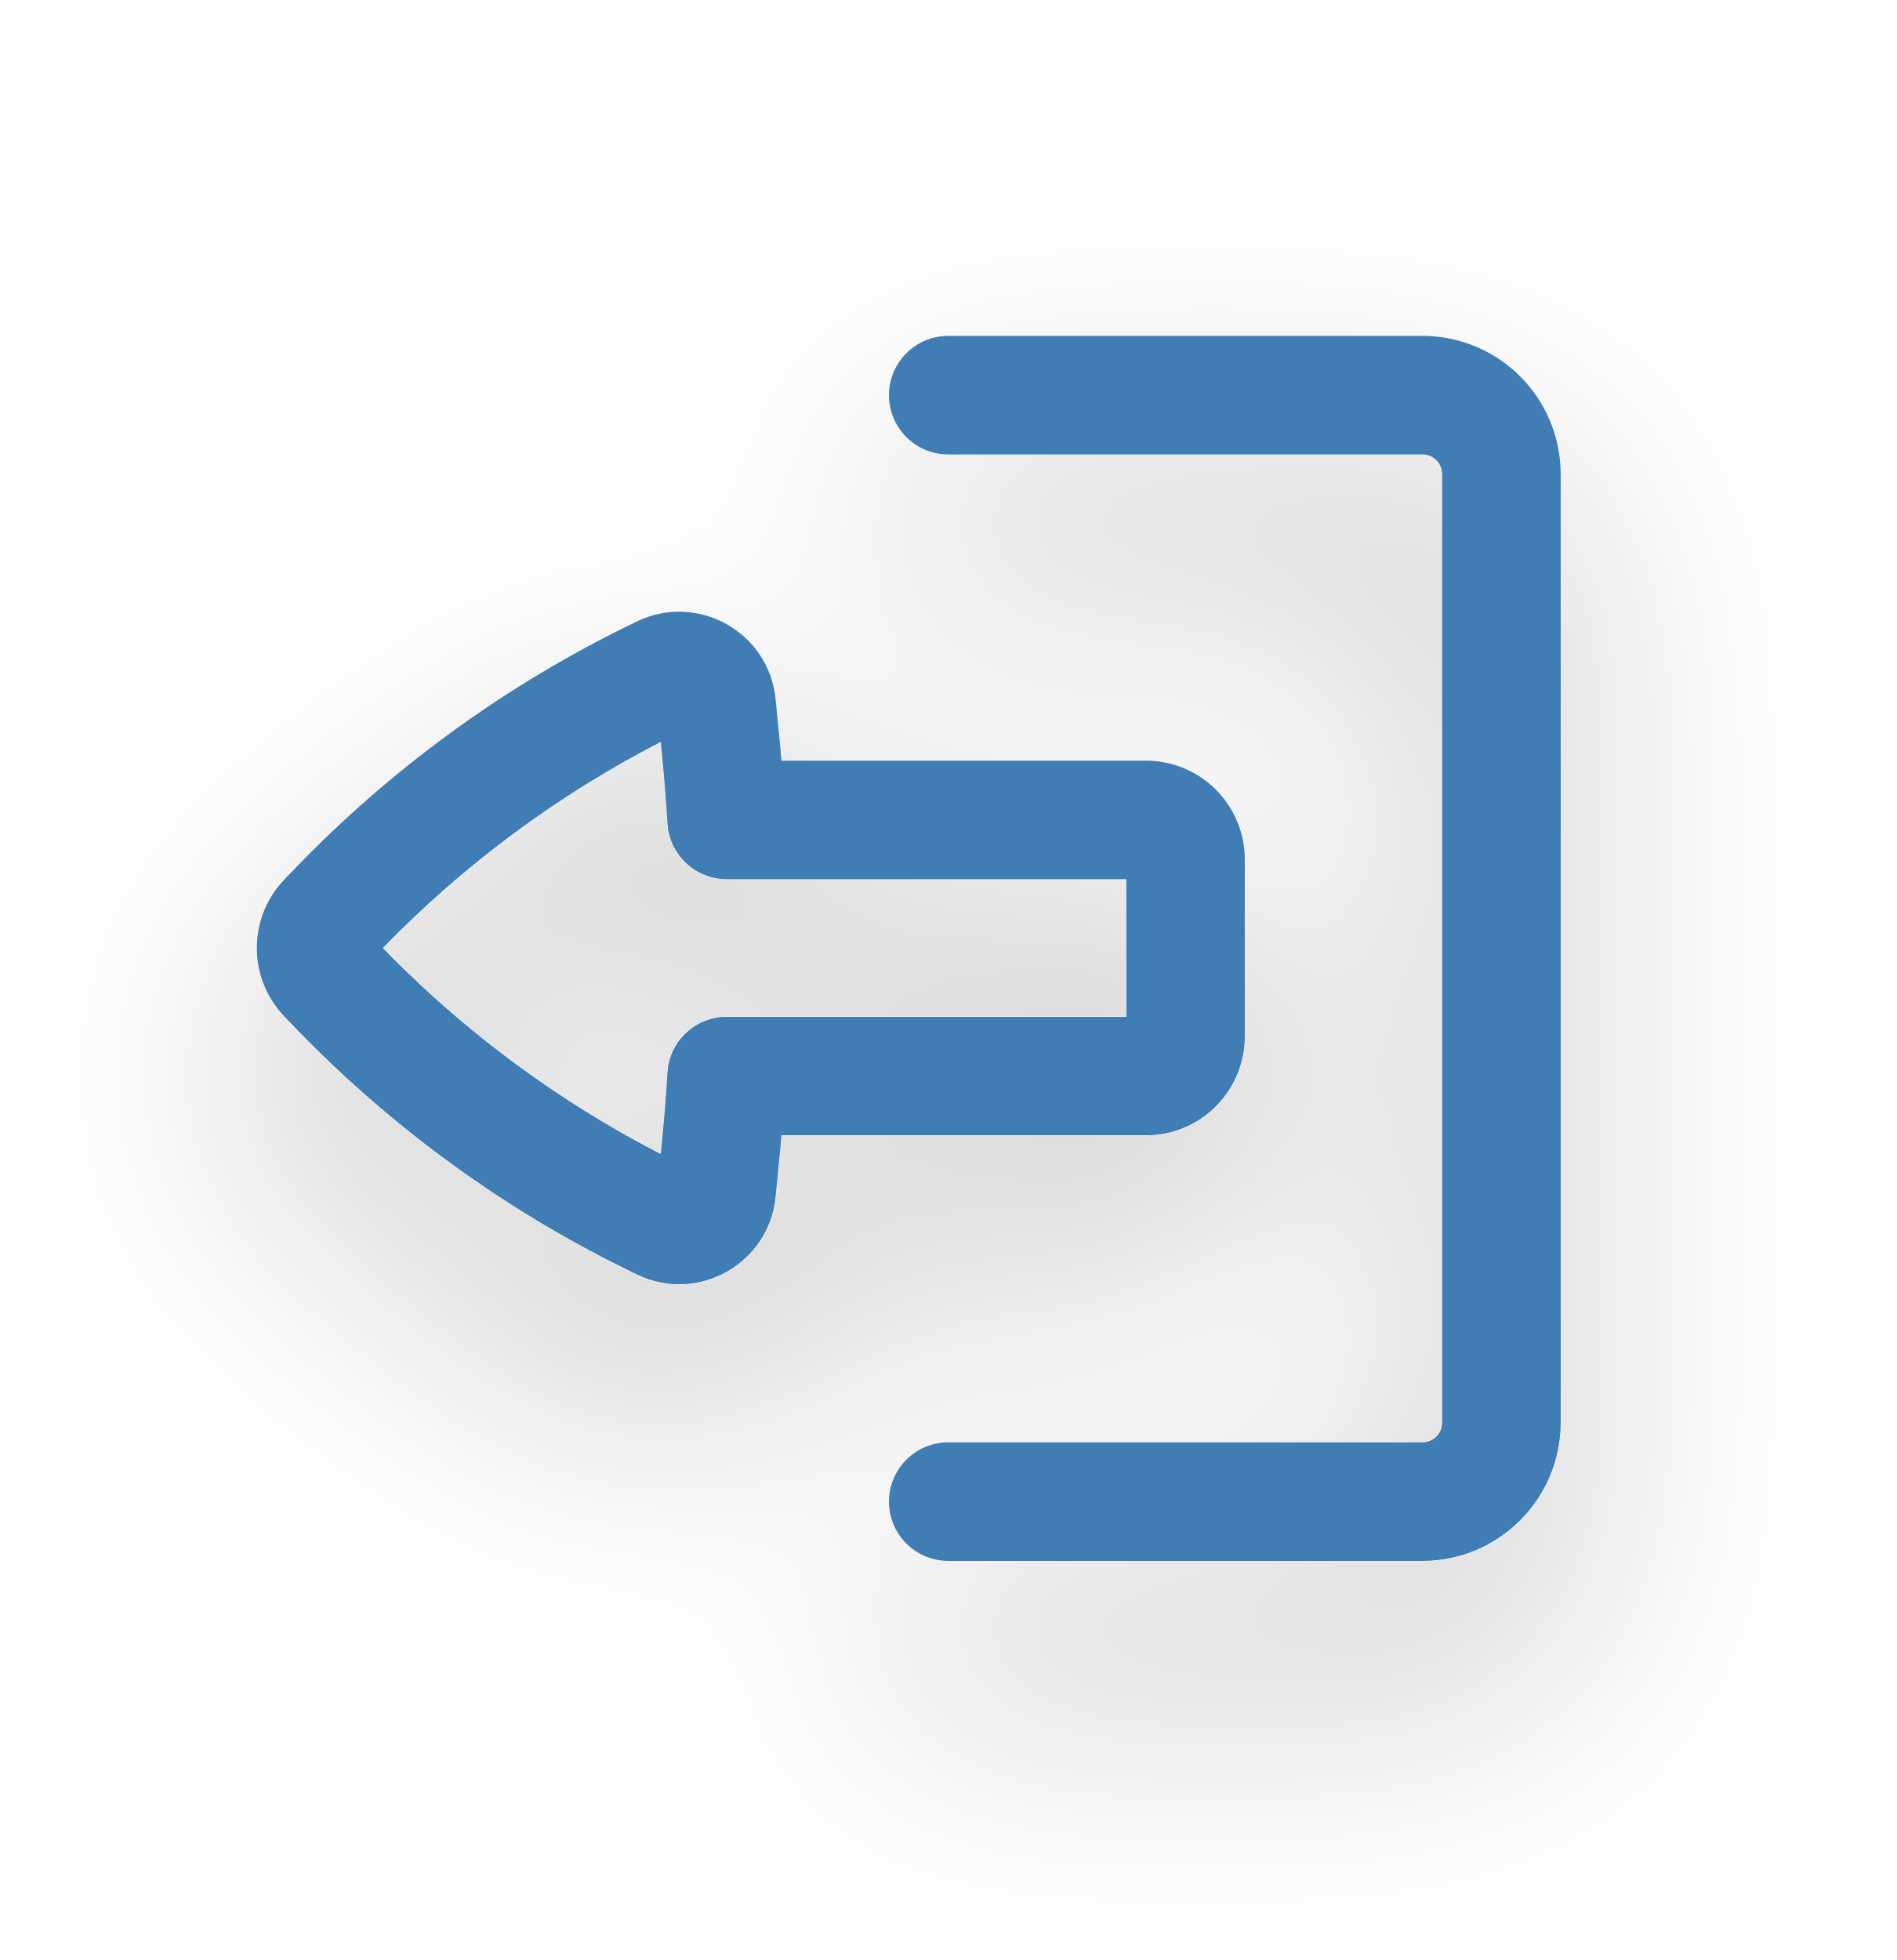
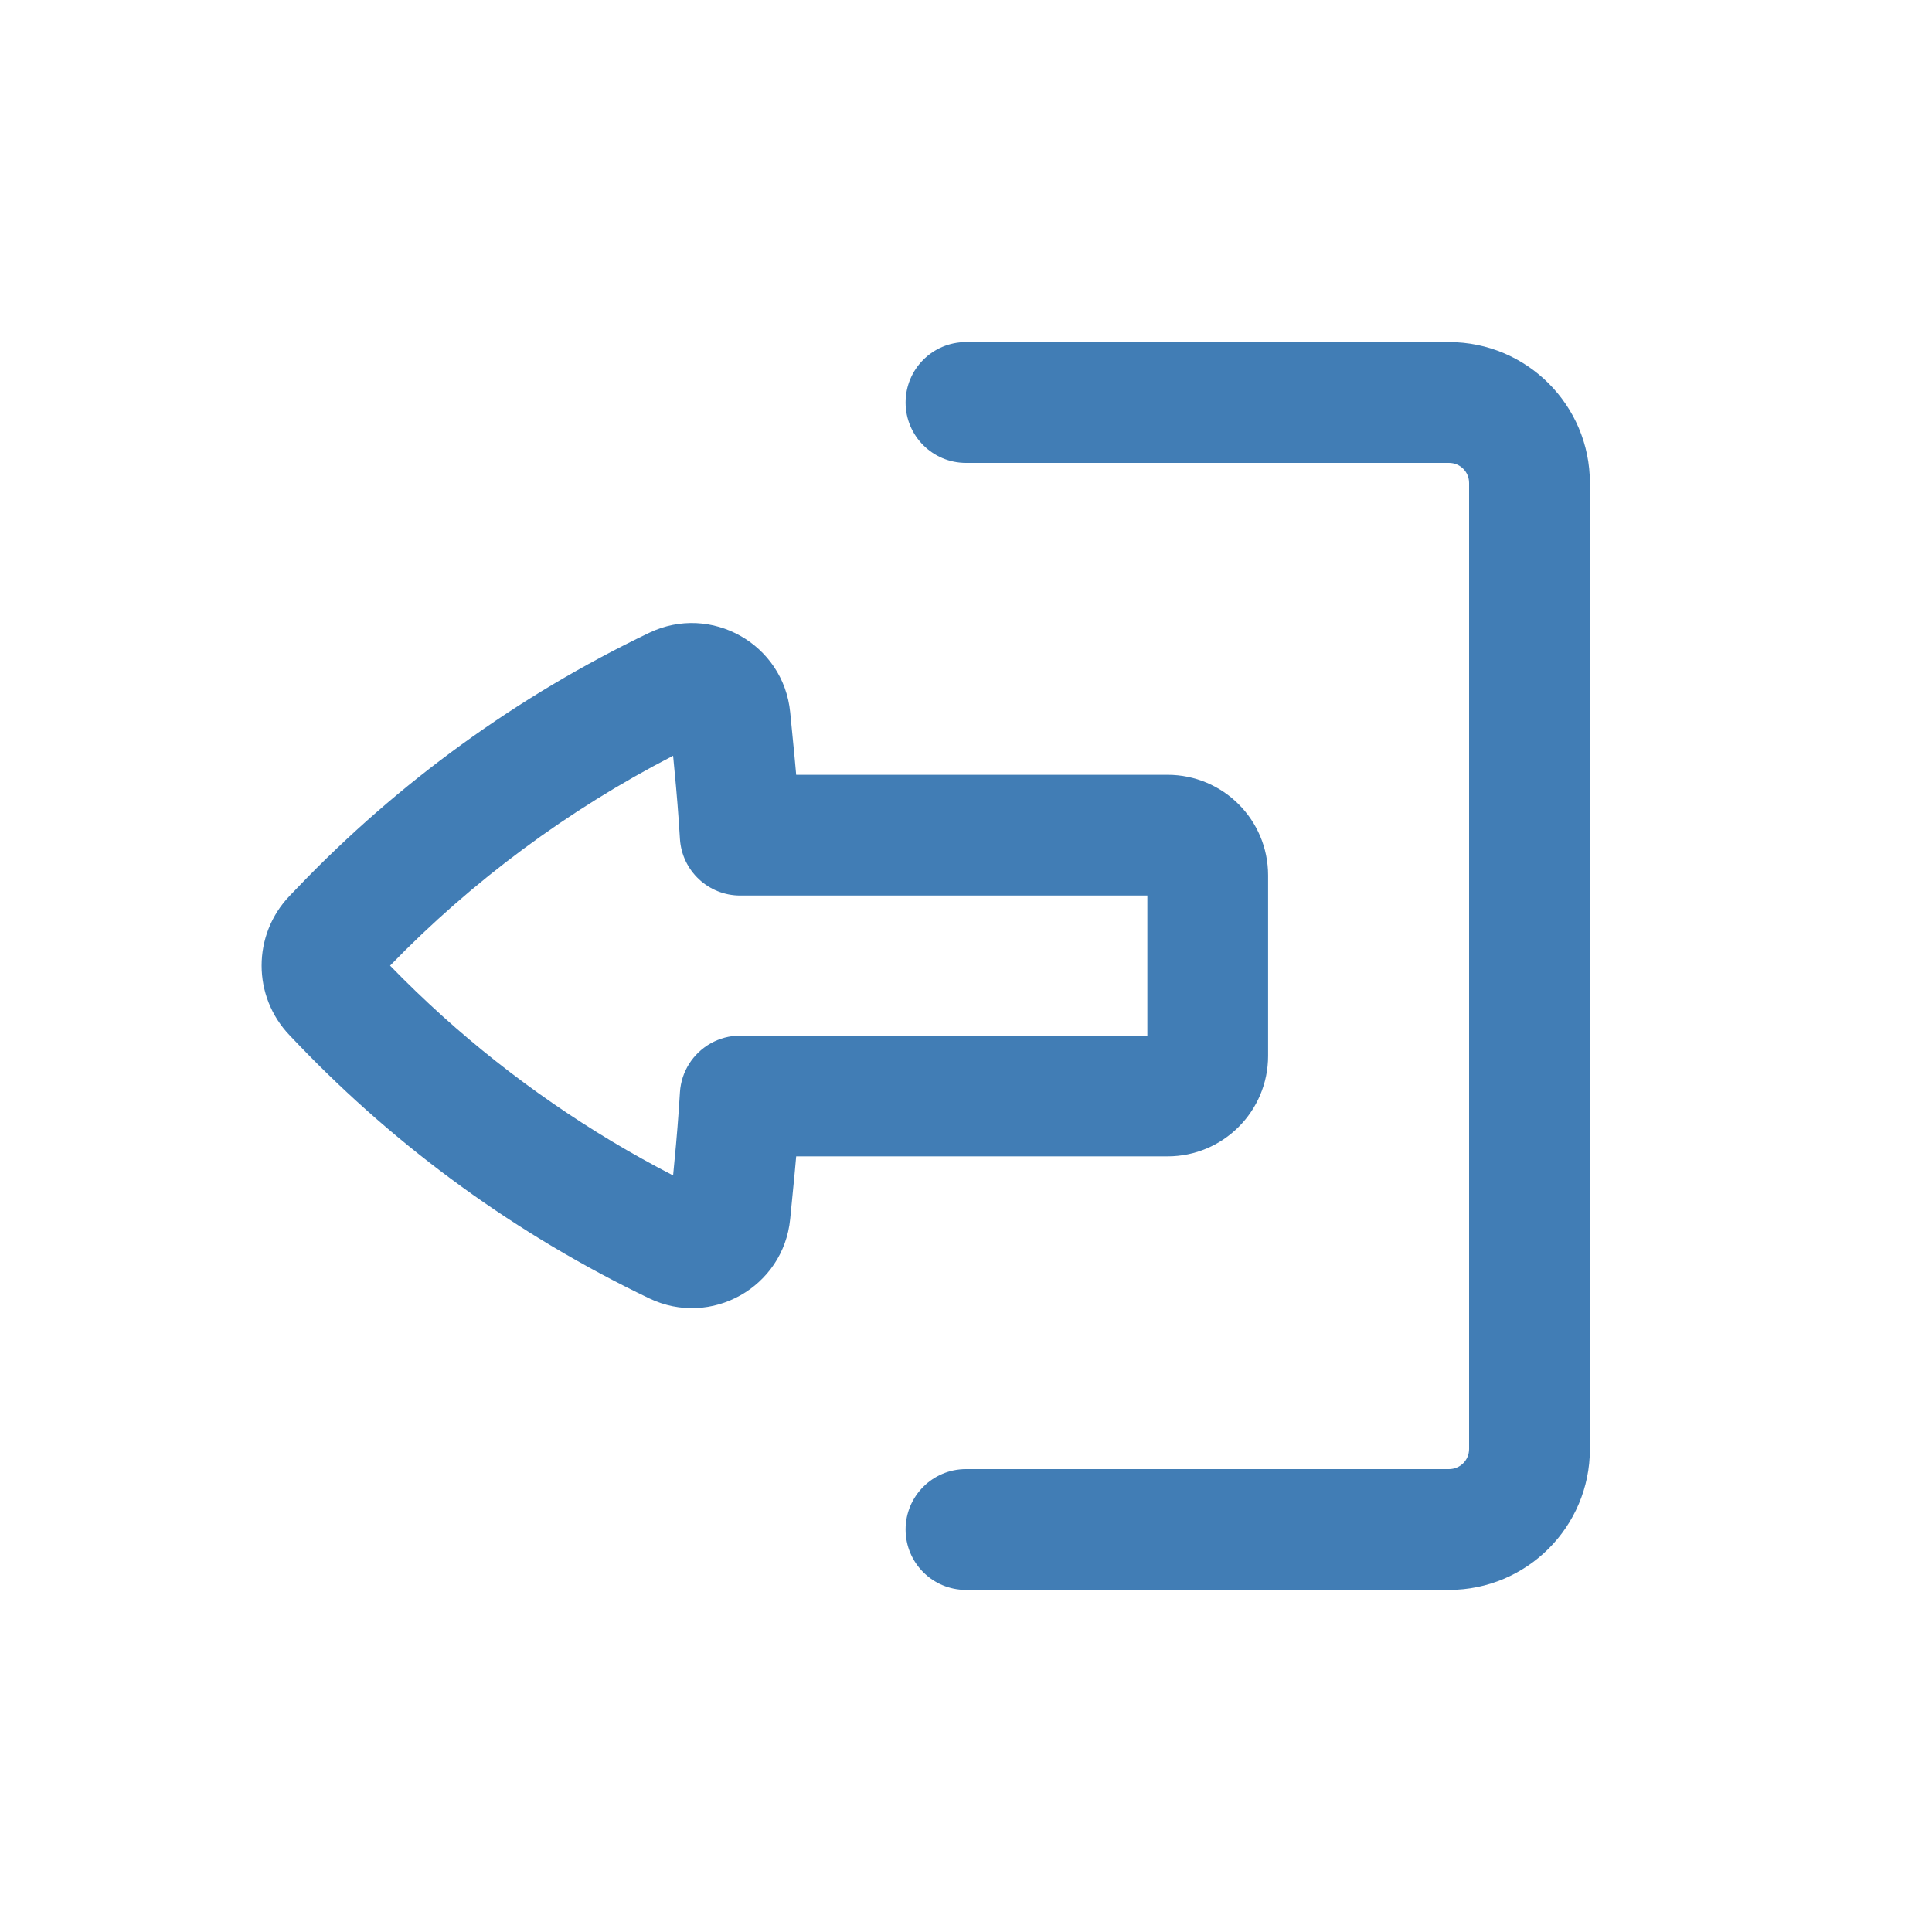
- <svg xmlns="http://www.w3.org/2000/svg" width="30" height="31" viewBox="0 0 30 31" fill="none">
-   <g filter="url(#filter0_d_65_688)">
-     <path d="M15 22.812C14.482 22.812 14.062 23.232 14.062 23.75C14.062 24.268 14.482 24.688 15 24.688H22.5C23.708 24.688 24.688 23.708 24.688 22.5V7.5C24.688 6.292 23.708 5.312 22.5 5.312H15C14.482 5.312 14.062 5.732 14.062 6.25C14.062 6.768 14.482 7.188 15 7.188L22.5 7.188C22.673 7.188 22.812 7.327 22.812 7.5L22.812 22.5C22.812 22.673 22.673 22.812 22.5 22.812H15Z" fill="#417DB5" />
-     <path fill-rule="evenodd" clip-rule="evenodd" d="M18.129 17.956C18.992 17.956 19.691 17.257 19.691 16.394V13.593C19.691 12.73 18.992 12.031 18.129 12.031L12.363 12.031C12.355 11.939 12.346 11.847 12.338 11.756L12.27 11.061C12.167 10.001 11.041 9.366 10.081 9.826C8.038 10.805 6.189 12.145 4.622 13.781L4.498 13.91C3.917 14.516 3.917 15.471 4.498 16.077L4.622 16.207C6.189 17.843 8.038 19.182 10.081 20.161C11.041 20.622 12.167 19.987 12.27 18.927L12.338 18.232C12.346 18.14 12.355 18.048 12.363 17.956H18.129ZM11.494 16.081C11.161 16.081 10.867 16.256 10.7 16.52C10.619 16.649 10.568 16.799 10.558 16.961C10.536 17.324 10.507 17.688 10.471 18.05L10.452 18.252C9.157 17.585 7.954 16.753 6.873 15.78C6.593 15.527 6.32 15.265 6.057 14.994C7.336 13.676 8.821 12.576 10.452 11.735L10.471 11.937C10.507 12.3 10.536 12.663 10.558 13.027C10.589 13.521 10.999 13.906 11.494 13.906H17.816V16.081H11.494Z" fill="#417DB5" />
-   </g>
-   <defs>
-     <filter id="filter0_d_65_688" x="-4" y="-2" width="38" height="38" filterUnits="userSpaceOnUse" color-interpolation-filters="sRGB">
-       <feFlood flood-opacity="0" result="BackgroundImageFix" />
-       <feColorMatrix in="SourceAlpha" type="matrix" values="0 0 0 0 0 0 0 0 0 0 0 0 0 0 0 0 0 0 127 0" result="hardAlpha" />
-       <feOffset dy="2" />
-       <feGaussianBlur stdDeviation="2" />
-       <feComposite in2="hardAlpha" operator="out" />
-       <feColorMatrix type="matrix" values="0 0 0 0 0 0 0 0 0 0 0 0 0 0 0 0 0 0 0.25 0" />
-       <feBlend mode="normal" in2="BackgroundImageFix" result="effect1_dropShadow_65_688" />
-       <feBlend mode="normal" in="SourceGraphic" in2="effect1_dropShadow_65_688" result="shape" />
-     </filter>
-   </defs>
+ <svg xmlns="http://www.w3.org/2000/svg" width="30" height="30" viewBox="0 0 30 30" fill="none">
+   <path d="M15 22.812C14.482 22.812 14.062 23.232 14.062 23.75C14.062 24.268 14.482 24.688 15 24.688H22.5C23.708 24.688 24.688 23.708 24.688 22.5V7.5C24.688 6.292 23.708 5.312 22.5 5.312H15C14.482 5.312 14.062 5.732 14.062 6.25C14.062 6.768 14.482 7.188 15 7.188L22.5 7.188C22.673 7.188 22.812 7.327 22.812 7.5L22.812 22.5C22.812 22.673 22.673 22.812 22.5 22.812H15Z" fill="#417DB5" />
+   <path fill-rule="evenodd" clip-rule="evenodd" d="M18.129 17.956C18.992 17.956 19.691 17.257 19.691 16.394V13.593C19.691 12.73 18.992 12.031 18.129 12.031L12.363 12.031C12.355 11.939 12.346 11.847 12.338 11.756L12.27 11.061C12.167 10.001 11.041 9.366 10.081 9.826C8.038 10.805 6.189 12.145 4.622 13.781L4.498 13.91C3.917 14.516 3.917 15.471 4.498 16.077L4.622 16.207C6.189 17.843 8.038 19.182 10.081 20.161C11.041 20.622 12.167 19.987 12.27 18.927L12.338 18.232C12.346 18.14 12.355 18.048 12.363 17.956H18.129ZM11.494 16.081C11.161 16.081 10.867 16.256 10.7 16.52C10.619 16.649 10.568 16.799 10.558 16.961C10.536 17.324 10.507 17.688 10.471 18.05L10.452 18.252C9.157 17.585 7.954 16.753 6.873 15.78C6.593 15.527 6.32 15.265 6.057 14.994C7.336 13.676 8.821 12.576 10.452 11.735L10.471 11.937C10.507 12.3 10.536 12.663 10.558 13.027C10.589 13.521 10.999 13.906 11.494 13.906H17.816V16.081H11.494Z" fill="#417DB5" />
</svg>
